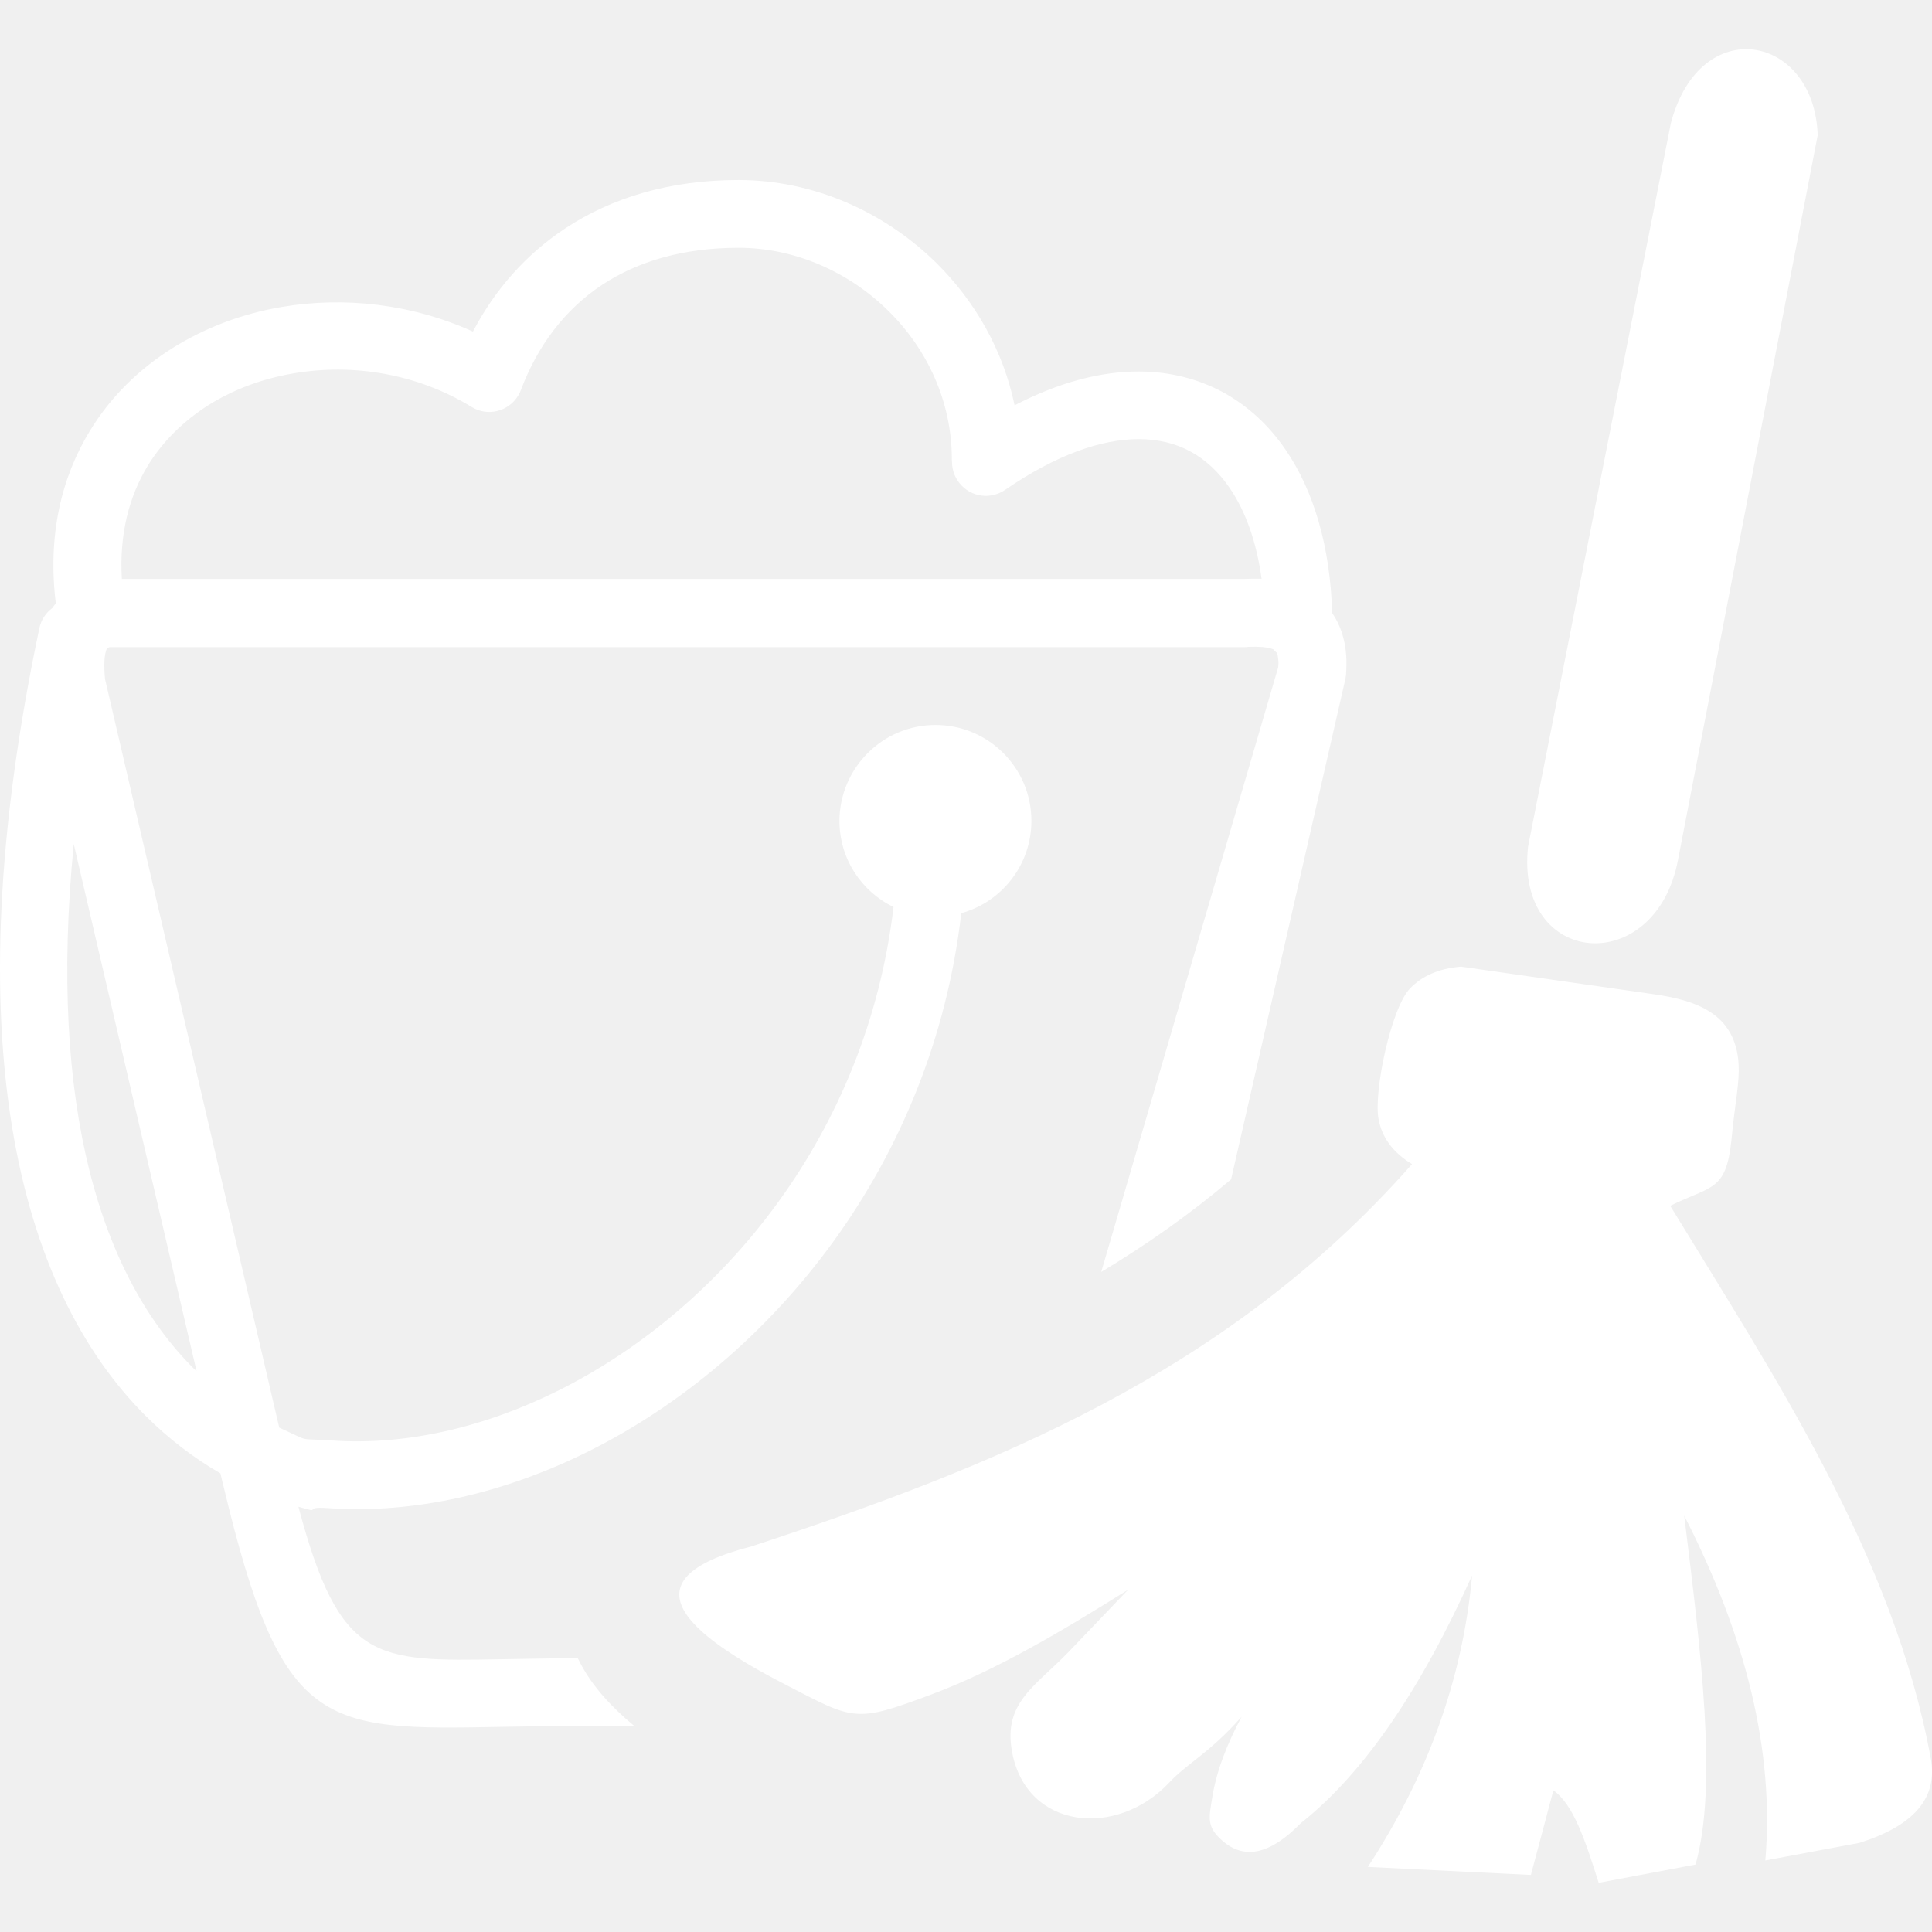
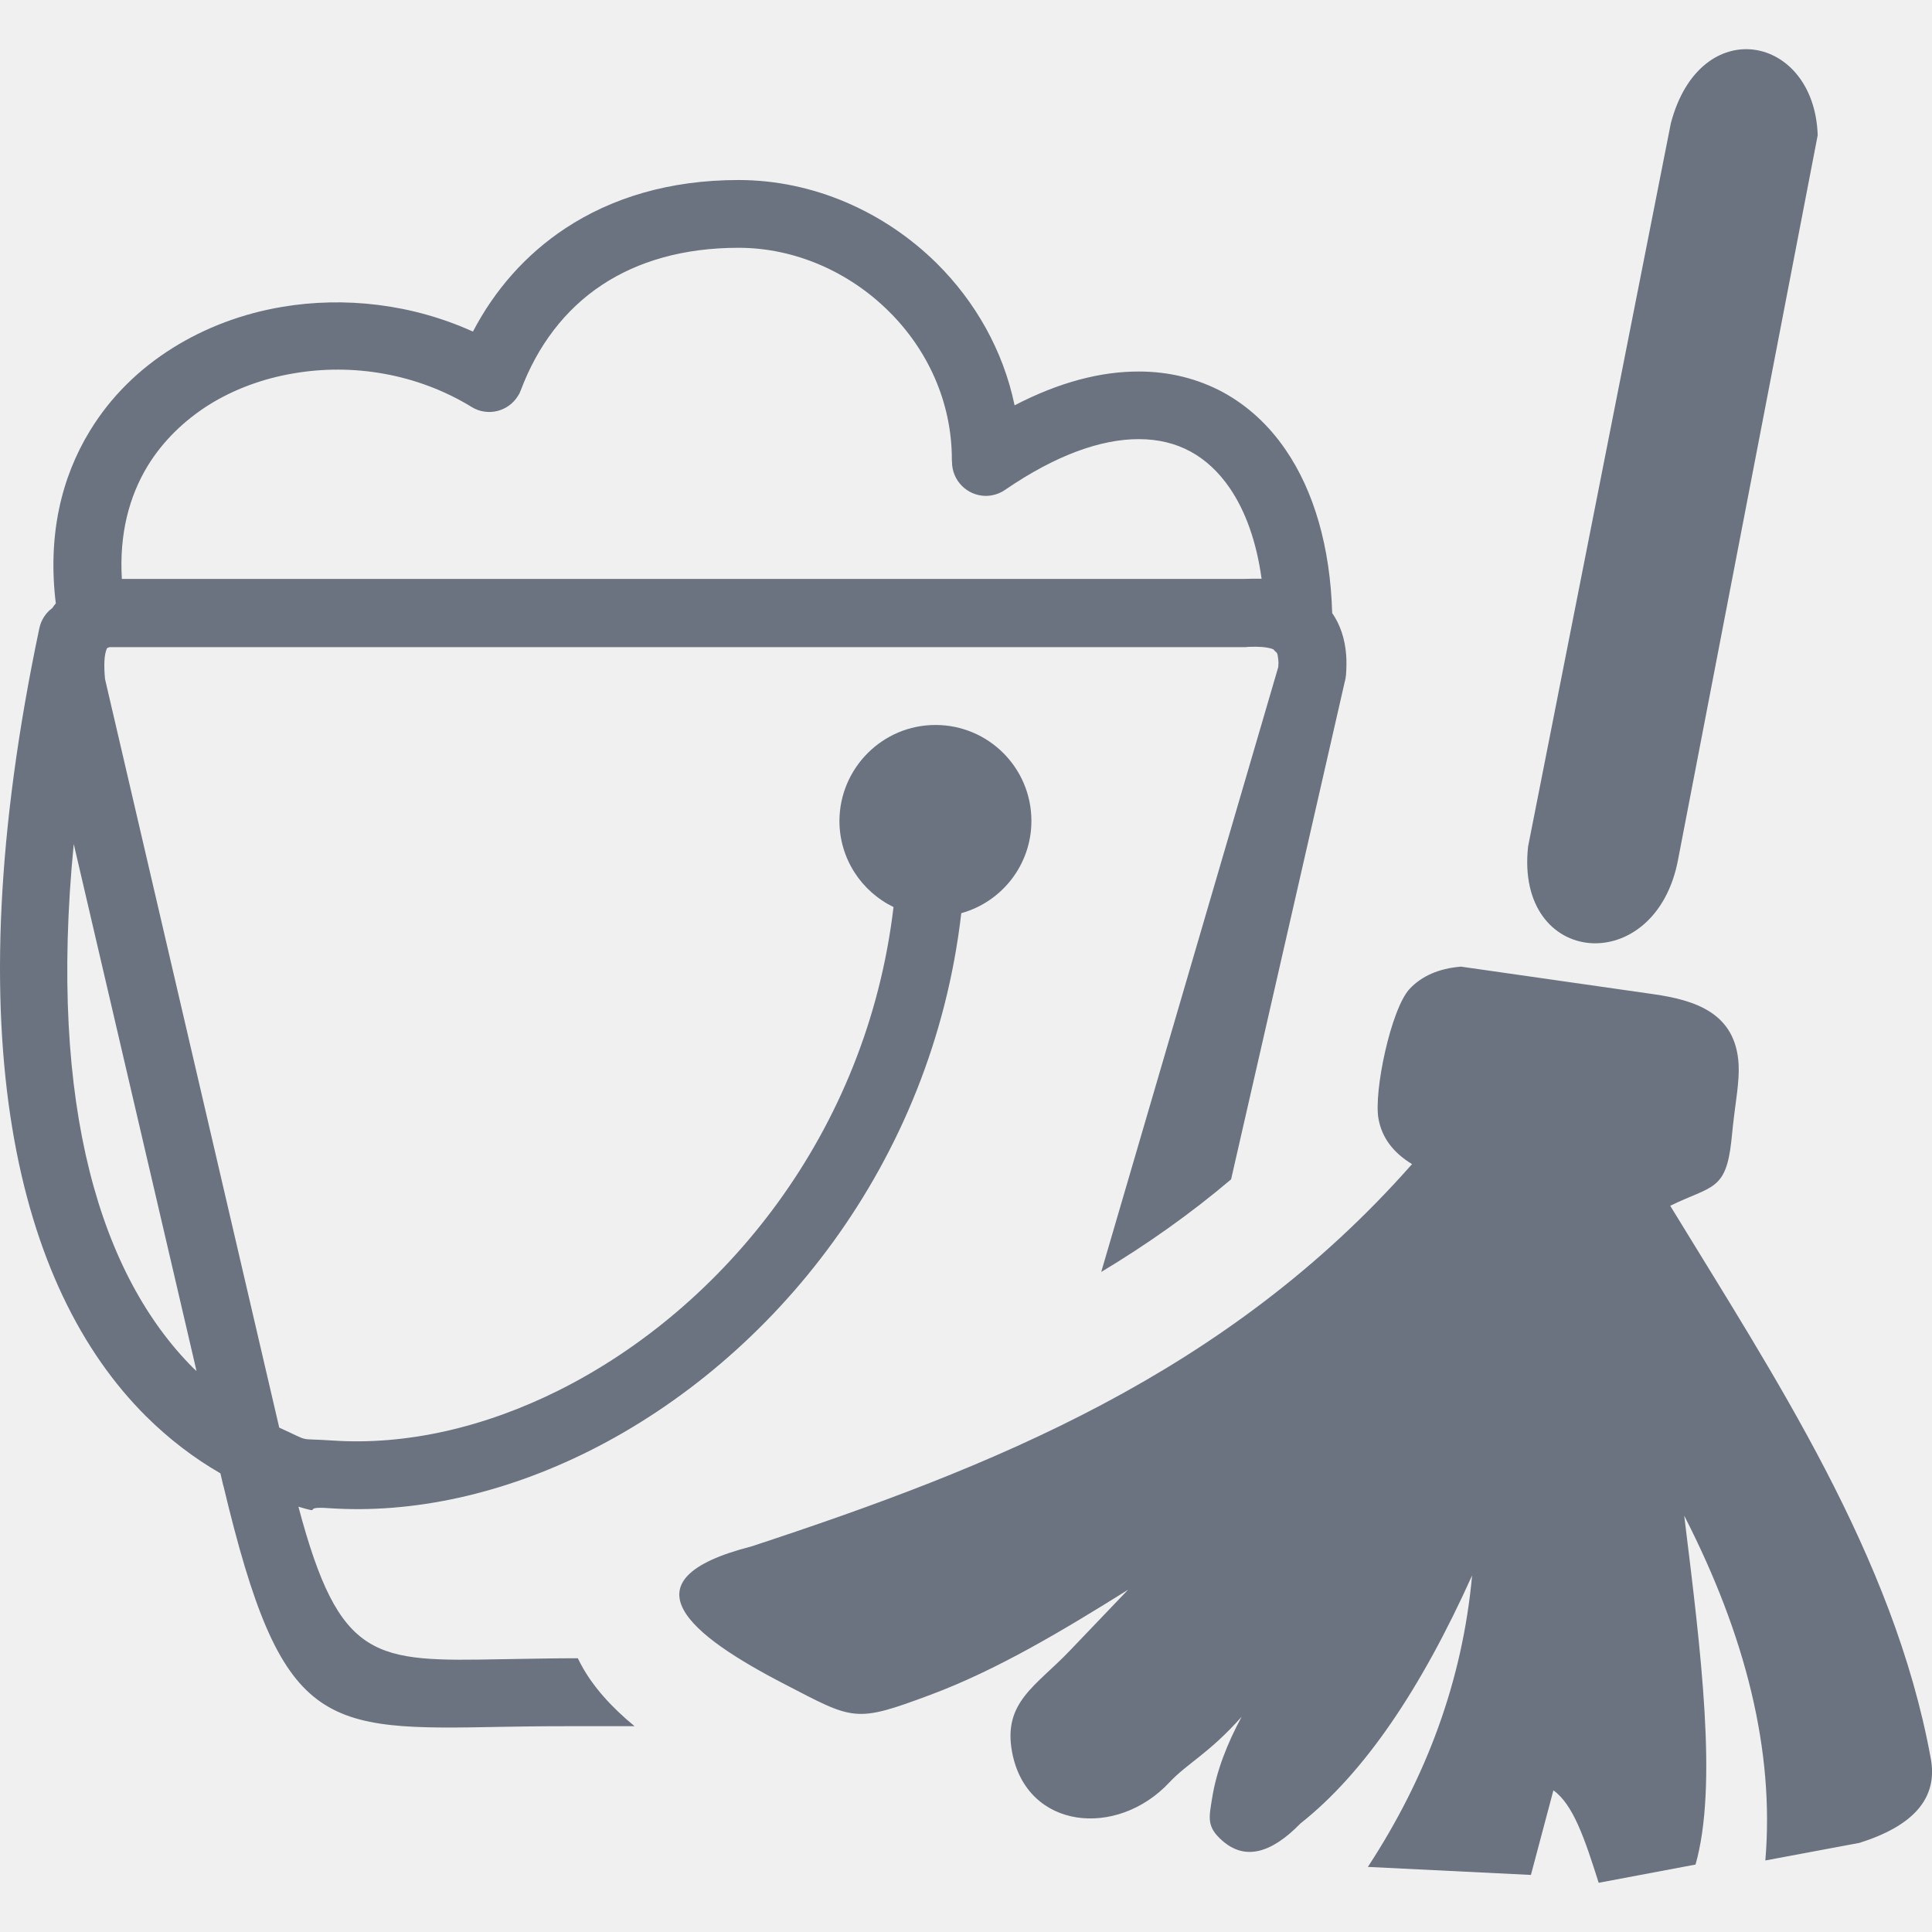
- <svg xmlns="http://www.w3.org/2000/svg" fill="white" width="800px" height="800px" viewBox="0 -3.13 122.88 122.88" version="1.1" id="Layer_1" style="enable-background:new 0 0 122.88 116.61" xml:space="preserve">
+ <svg xmlns="http://www.w3.org/2000/svg" fill="#6b7280" width="800px" height="800px" viewBox="0 -3.13 122.88 122.88" version="1.1" id="Layer_1" style="enable-background:new 0 0 122.88 116.61" xml:space="preserve">
  <g>
    <path d="M3.55,35.25c-0.53-4.32,0.35-8.01,2.17-10.98c1.32-2.17,3.13-3.93,5.25-5.26c2.09-1.31,4.47-2.2,6.97-2.62 c3.96-0.67,8.26-0.19,12.14,1.57c1.38-2.64,3.34-4.89,5.88-6.57c2.93-1.93,6.6-3.07,11.01-3.07c4.78,0,9.3,2.03,12.61,5.3 c2.45,2.43,4.23,5.55,4.95,9.03c2.85-1.48,5.51-2.16,7.91-2.15c1.97,0,3.77,0.47,5.35,1.32c1.57,0.86,2.91,2.09,3.98,3.66 c1.8,2.62,2.84,6.19,2.96,10.38c0.51,0.74,0.81,1.63,0.89,2.67c0.03,0.41,0.02,0.83-0.01,1.27c-0.02,0.15-0.04,0.3-0.08,0.43 l-7.23,31.65c-2.63,2.23-5.4,4.17-8.26,5.89L81.3,39.3c0.02-0.18,0.02-0.35,0-0.48c-0.02-0.19-0.04-0.34-0.09-0.43 c-0.08-0.06-0.15-0.14-0.22-0.22c-0.16-0.07-0.4-0.12-0.71-0.15c-0.26-0.02-0.55-0.02-0.86-0.01c-0.09,0.01-0.17,0.02-0.26,0.02 H6.98c-0.1,0.02-0.16,0.05-0.18,0.08c-0.18,0.4-0.2,1.09-0.12,1.95l11.08,47.61c2.12,0.96,1.03,0.66,3.38,0.82 c4.68,0.32,9.67-0.83,14.4-3.19c10.47-5.24,19.59-16.36,21.29-30.74c-2.04-0.99-3.44-3.07-3.44-5.49c0.02-3.35,2.74-6.09,6.11-6.09 l0,0c3.37,0,6.1,2.73,6.1,6.1c0,2.8-1.89,5.16-4.46,5.87c-1.85,15.98-12,28.37-23.65,34.2c-5.42,2.71-11.19,4.02-16.62,3.64 c-1.8-0.13-0.19,0.41-1.89-0.09c2.63,9.89,4.85,9.85,12.96,9.7c1.51-0.02,3.17-0.06,4.32-0.06h0.49c0.07,0.13,0.13,0.26,0.2,0.39 c0.76,1.42,1.95,2.73,3.41,3.93h-4.1c-1.99,0-3.18,0.02-4.26,0.04c-11.52,0.22-14.07,0.26-17.79-15.33v-0.01H14.2l-0.18-0.78 c-1.68-0.97-3.27-2.18-4.74-3.64C1.12,78.81-2.98,62.84,2.5,36.84c0.11-0.54,0.42-1,0.83-1.3C3.4,35.43,3.47,35.34,3.55,35.25 L3.55,35.25L3.55,35.25z M12.5,84.07L4.69,50.55c-1.64,16.8,1.77,27.51,7.62,33.35C12.38,83.96,12.44,84.02,12.5,84.07L12.5,84.07 L12.5,84.07z M80.24,33.68c-0.32-2.33-1.01-4.29-2.04-5.79c-0.69-1-1.52-1.78-2.48-2.3c-0.95-0.52-2.06-0.79-3.3-0.79 c-2.38,0-5.25,1-8.5,3.23l0,0c-0.35,0.24-0.78,0.38-1.24,0.38c-1.18-0.02-2.13-0.98-2.13-2.16c-0.01-0.06-0.01-0.11-0.01-0.17 c0-3.66-1.56-6.99-4.01-9.41c-2.51-2.49-5.95-4.04-9.56-4.04c-3.53,0-6.41,0.87-8.65,2.34c-2.42,1.59-4.14,3.93-5.18,6.68 c-0.05,0.14-0.11,0.27-0.19,0.39c-0.62,1.02-1.95,1.34-2.96,0.71c-3.48-2.13-7.58-2.78-11.33-2.13c-1.95,0.33-3.79,1.01-5.39,2.01 c-1.56,0.99-2.9,2.28-3.87,3.86c-1.19,1.95-1.82,4.36-1.65,7.2h71.4C79.52,33.68,79.88,33.67,80.24,33.68L80.24,33.68L80.24,33.68z M89.67,59.75c0.76-0.8,1.83-1.28,3.25-1.4l12.23,1.75c2.66,0.38,5.25,1.19,5.43,4.47c0.06,1.11-0.2,2.38-0.37,3.98l-0.09,0.87 c-0.35,3.22-1.25,2.85-3.89,4.14c6.6,10.82,14.21,22.26,16.56,35.09c0.52,2.64-1.17,4.37-4.52,5.43l-5.99,1.12 c0.59-6.97-1.25-14.3-5.16-21.93c1.07,8.7,2.14,17.18,0.72,22.19l-6.16,1.16c-0.89-2.81-1.62-4.98-2.88-5.88l-1.43,5.38L87,115.61 c3.73-5.7,6.02-11.85,6.63-18.54c-3.25,7.22-6.86,12.57-10.91,15.77c-1.9,1.95-3.56,2.35-4.98,1.1c-1.01-0.89-0.85-1.44-0.64-2.74 c0.27-1.68,0.94-3.41,1.87-5.14c-2.09,2.35-3.41,2.92-4.59,4.17c-3.33,3.57-9.09,3.02-10.01-1.93c-0.59-3.17,1.52-4.19,3.66-6.43 l3.72-3.89c-4.17,2.61-8.35,5.11-12.56,6.68c-4.84,1.81-4.86,1.62-9.3-0.68c-5.98-3.09-10.43-6.62-2.11-8.75 c15.32-5.04,30.26-10.97,42.03-24.32c-1.24-0.75-1.92-1.72-2.13-2.86C87.35,66.35,88.47,61.01,89.67,59.75L89.67,59.75L89.67,59.75 z M106.27,4.71l-9.08,46c-0.84,7.7,8.12,8.4,9.54,0.83l8.88-46.07C115.4-0.95,108.13-2.36,106.27,4.71L106.27,4.71L106.27,4.71z" />
  </g>
</svg>
